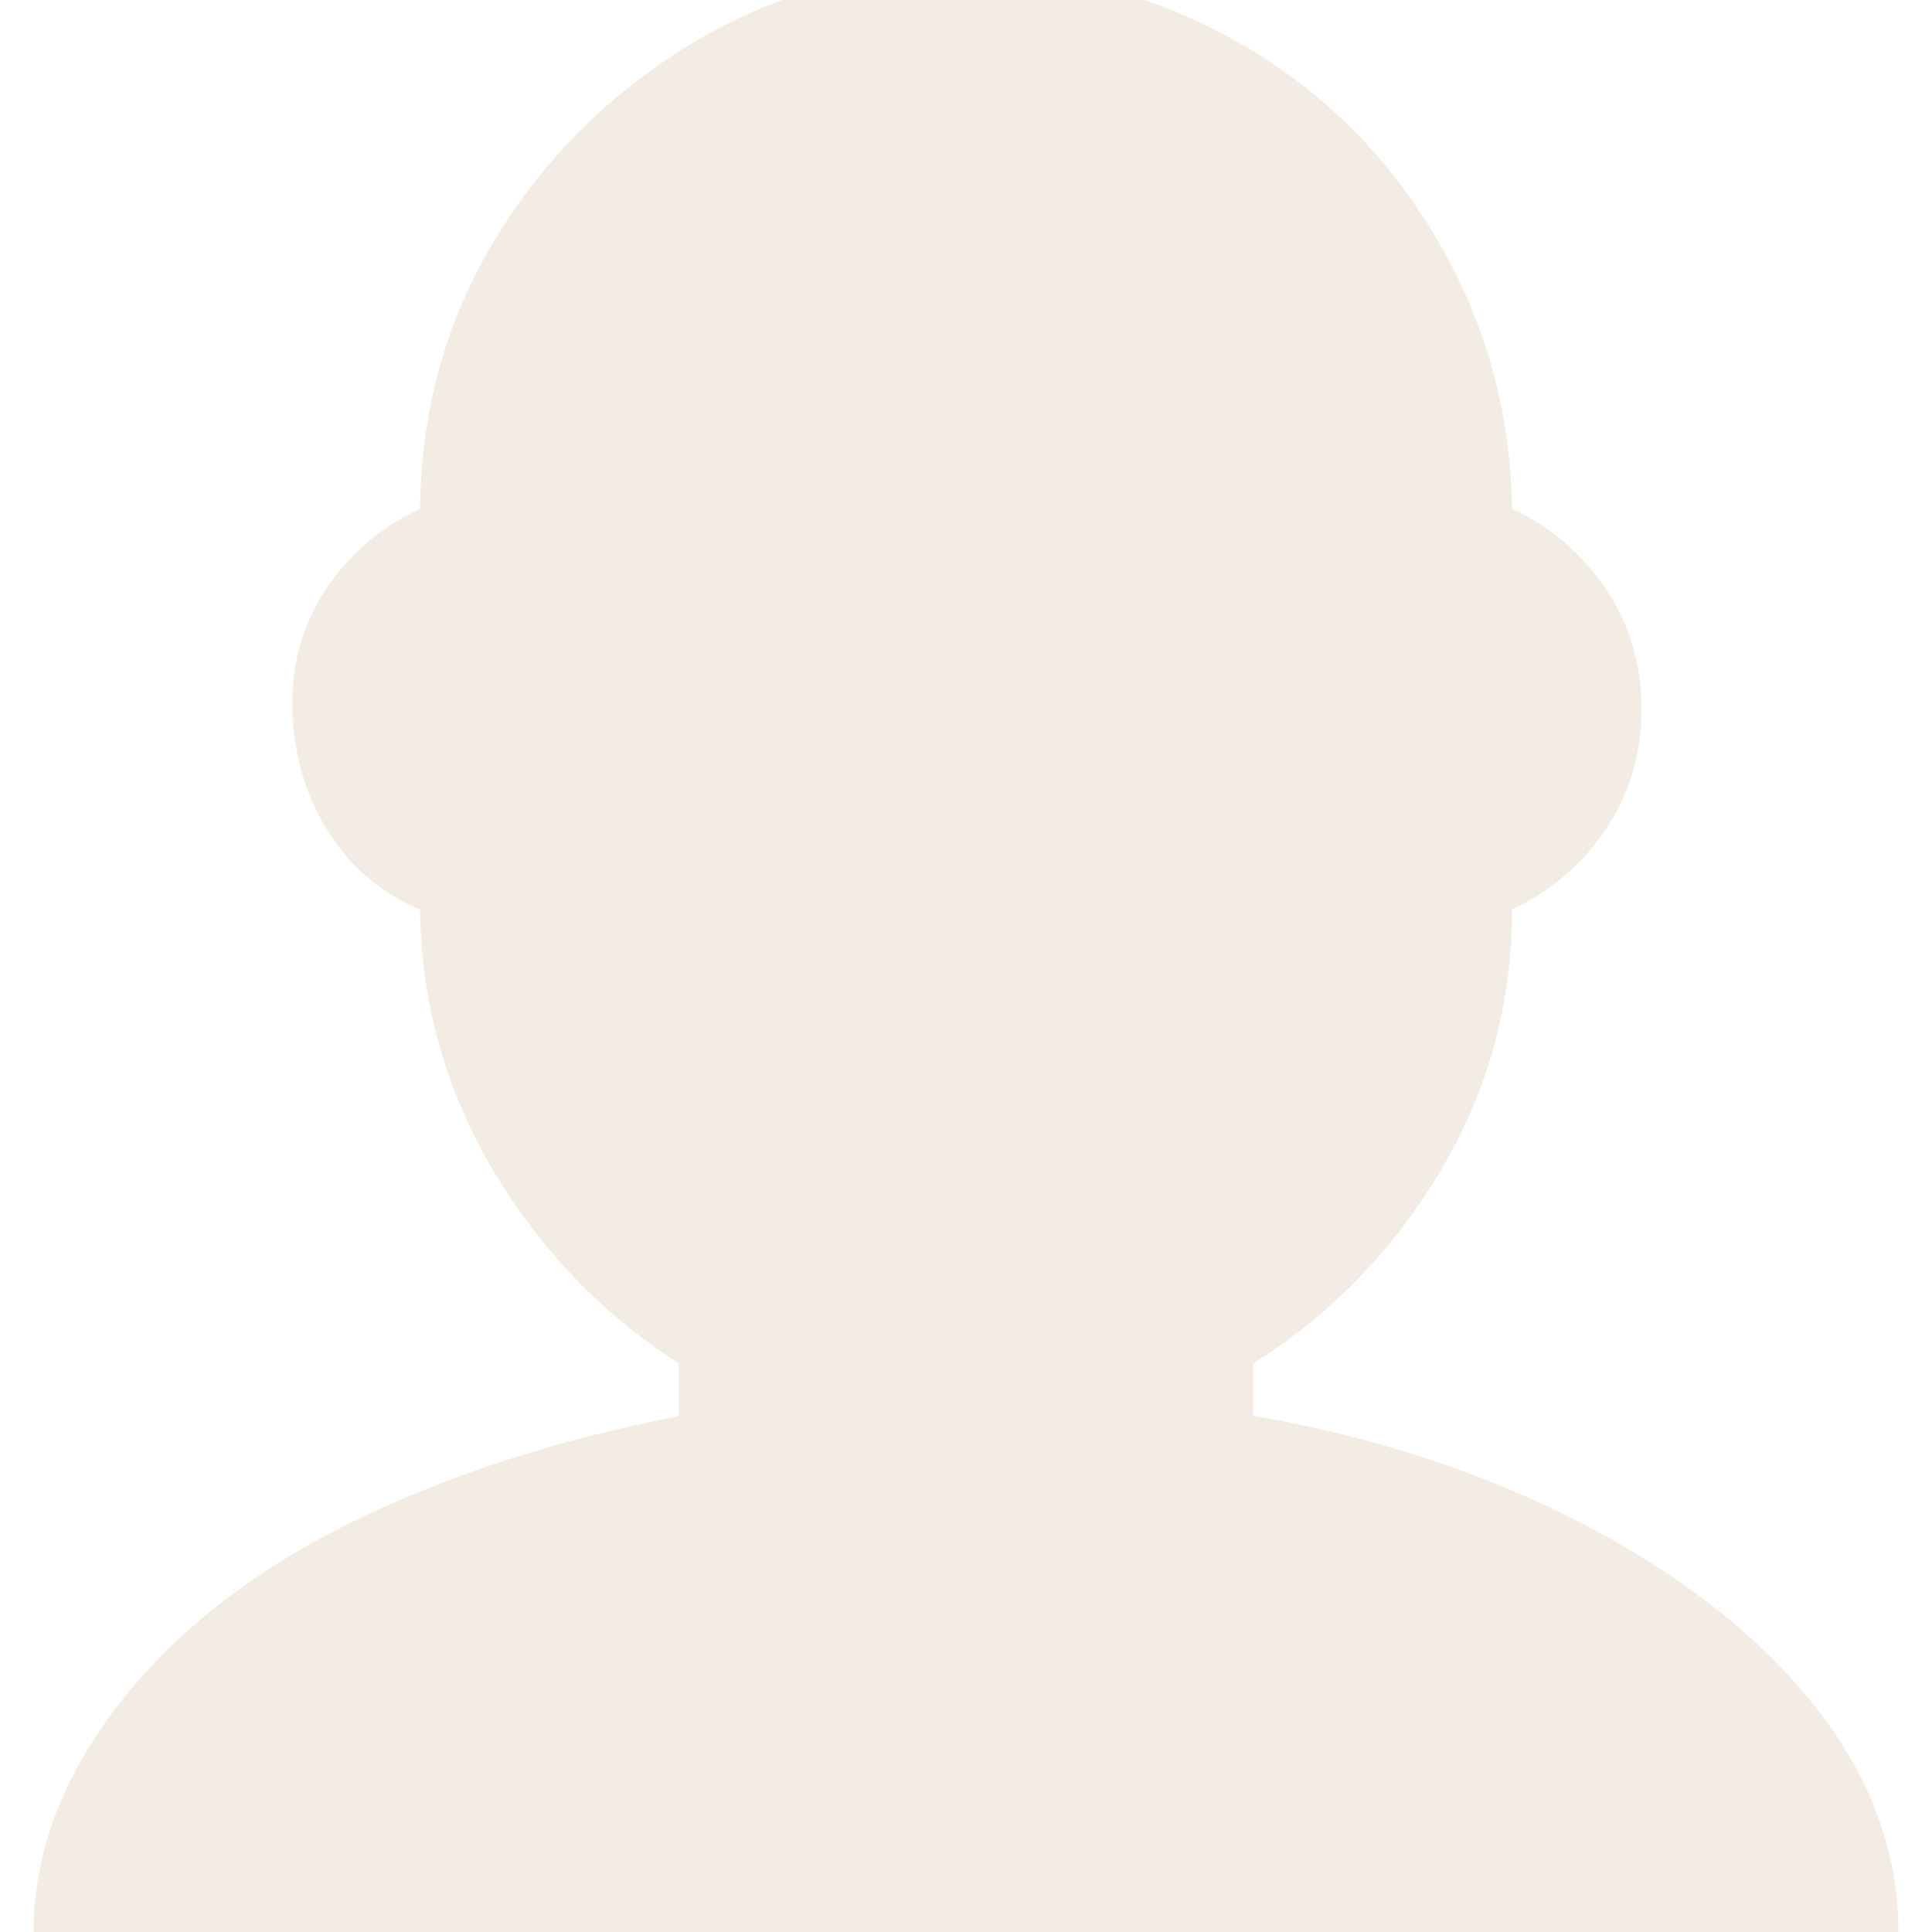
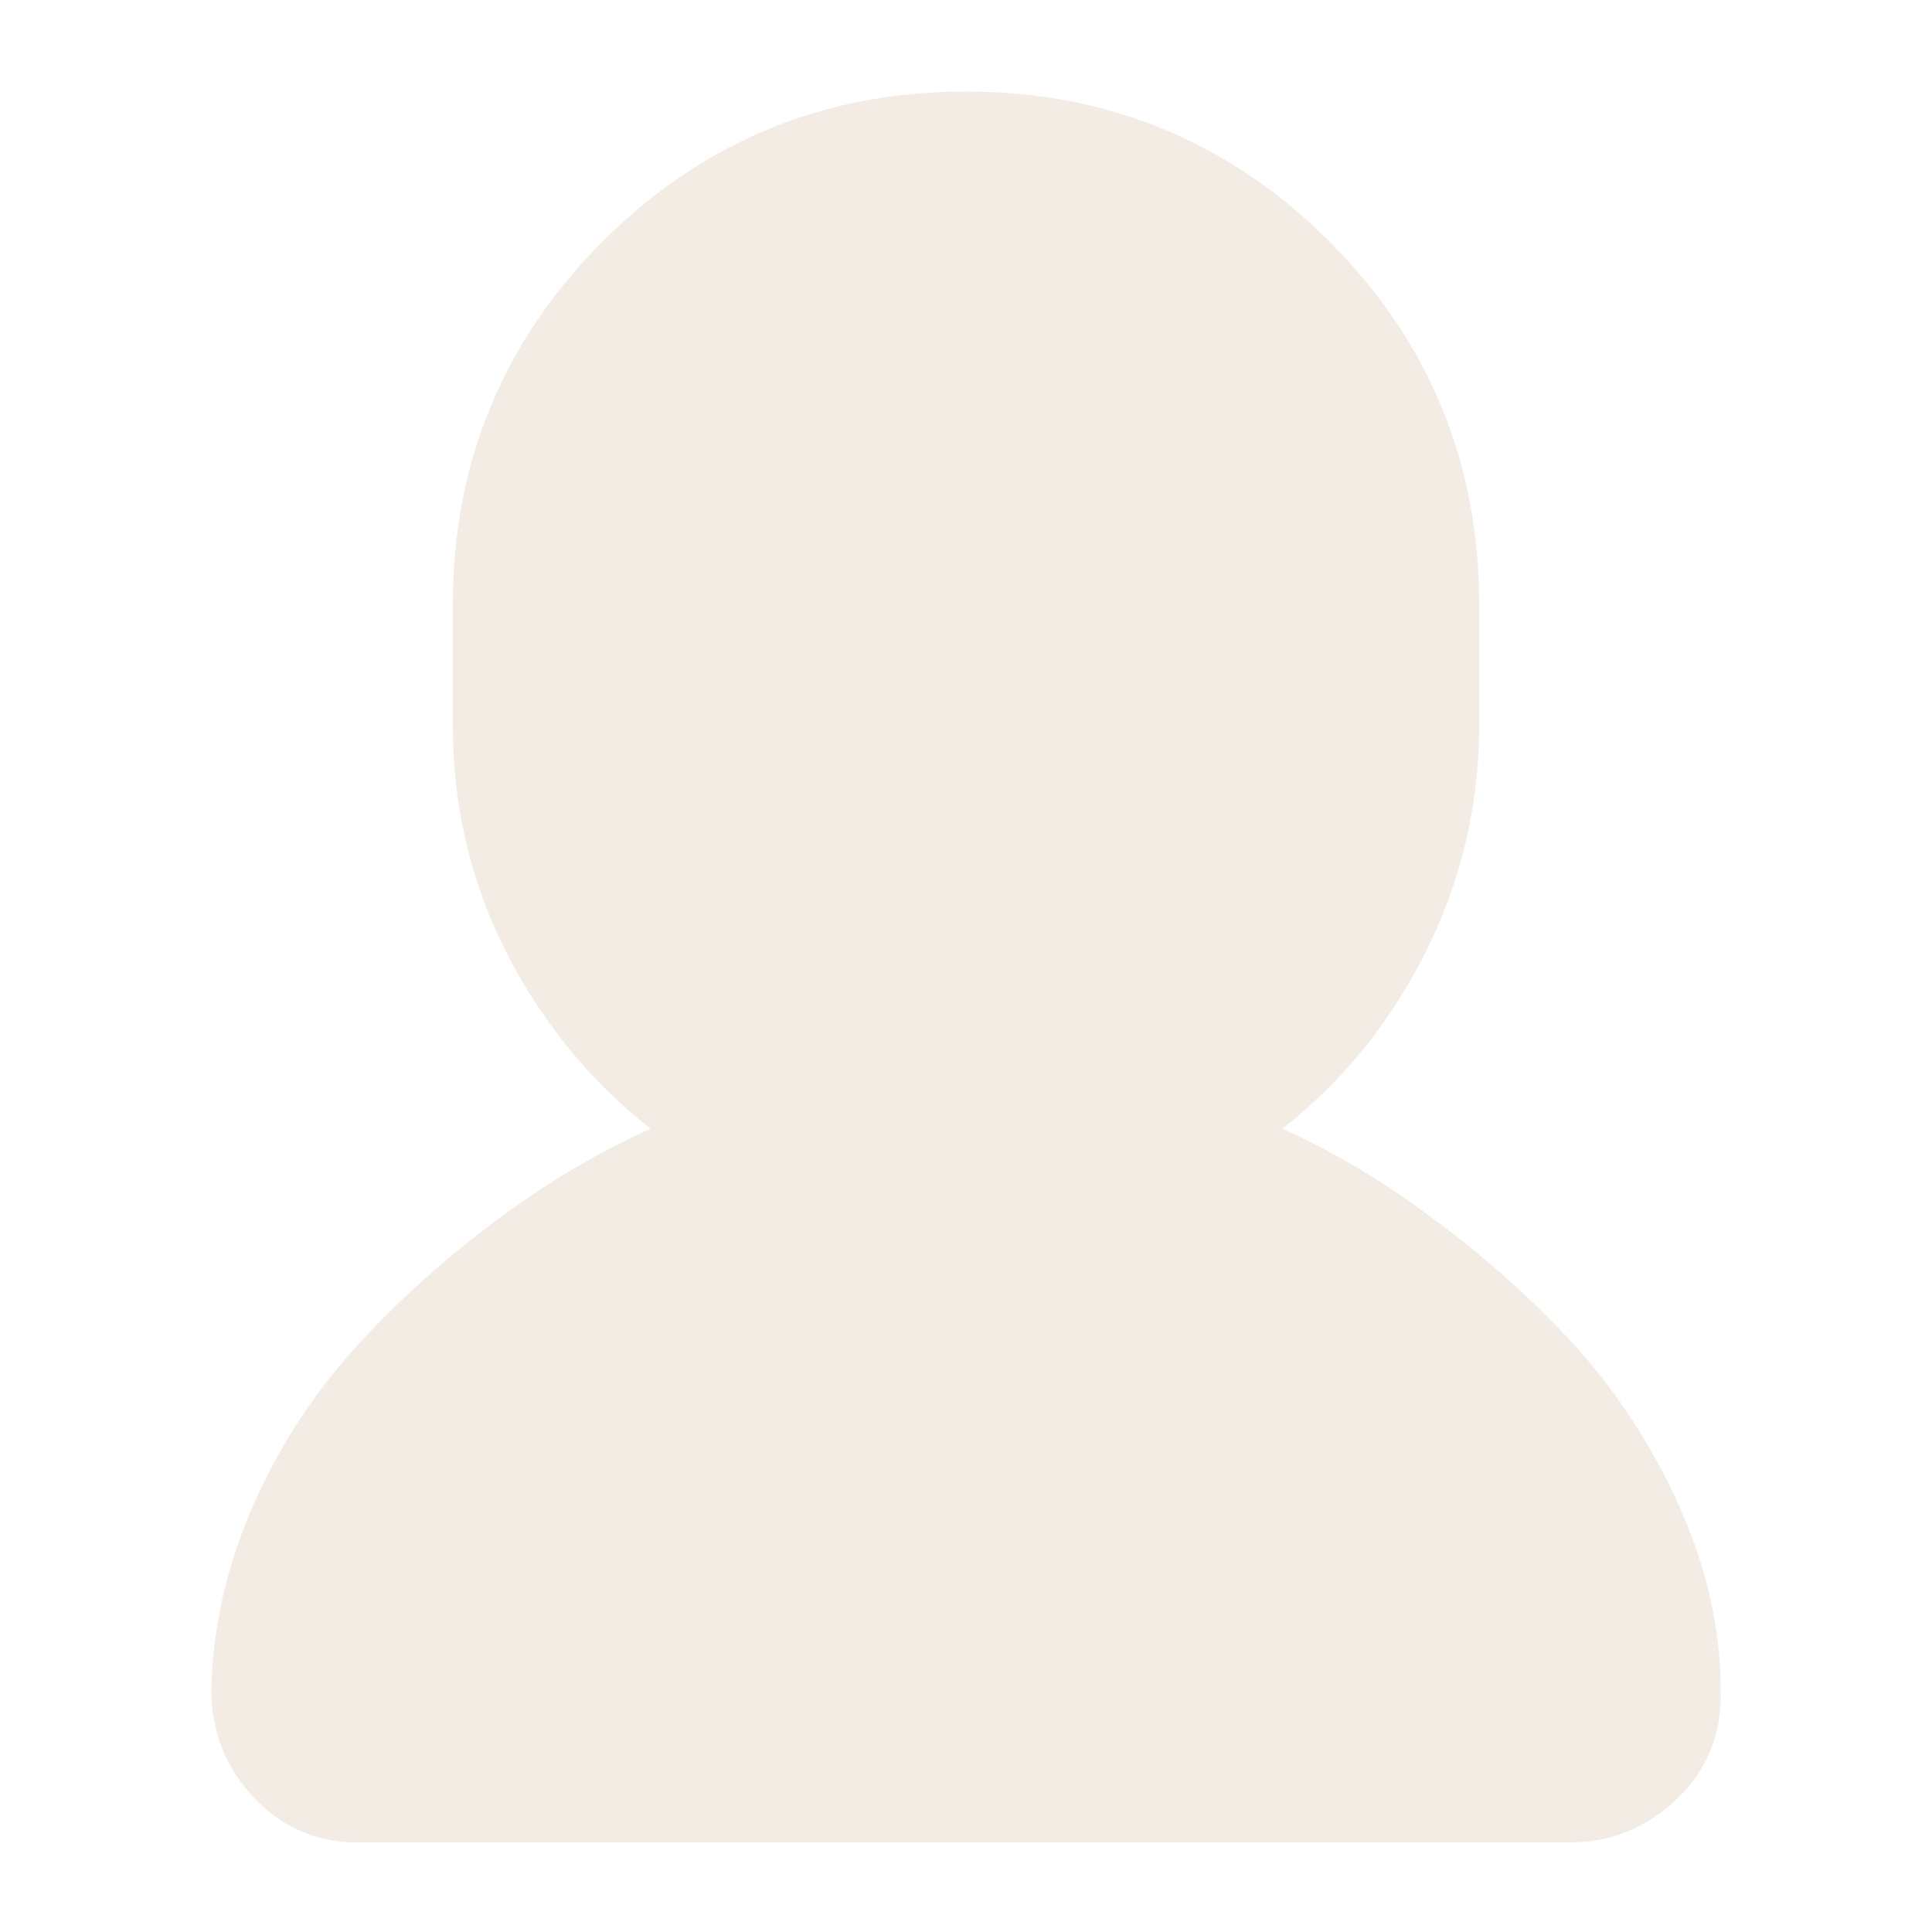
<svg xmlns="http://www.w3.org/2000/svg" fill="#F2ECE4" width="800px" height="800px" viewBox="0 0 32 32" version="1.1" stroke="#F2ECE4">
  <g id="SVGRepo_bgCarrier" stroke-width="0" />
  <g id="SVGRepo_tracerCarrier" stroke-linecap="round" stroke-linejoin="round" />
  <g id="SVGRepo_iconCarrier">
-     <path d="M1.056 32h29.888q0-1.888-1.376-3.552t-3.808-2.88-5.504-1.696v-1.568q1.952-1.152 3.136-3.104t1.152-4.256v-0.224q0.928-0.32 1.536-1.12t0.608-1.856-0.608-1.856-1.536-1.12v-0.224q0-2.304-1.152-4.288t-3.104-3.104-4.288-1.152-4.288 1.152-3.104 3.104-1.152 4.288v0.224q-0.928 0.32-1.536 1.12t-0.576 1.856 0.576 1.856 1.536 1.12v0.224q0 2.304 1.184 4.256t3.104 3.104v1.568q-3.072 0.544-5.504 1.696t-3.808 2.88-1.376 3.552z" />
+     <path d="M4 28q0 0.832 0.576 1.44t1.44 0.576h20q0.8 0 1.408-0.576t0.576-1.44q0-1.44-0.672-2.912t-1.76-2.624-2.496-2.144-2.88-1.504q1.76-1.088 2.784-2.912t1.024-3.904v-1.984q0-3.328-2.336-5.664t-5.664-2.336-5.664 2.336-2.336 5.664v1.984q0 2.112 1.024 3.904t2.784 2.912q-1.504 0.544-2.88 1.504t-2.496 2.144-1.76 2.624-0.672 2.912z" />
  </g>
</svg>
